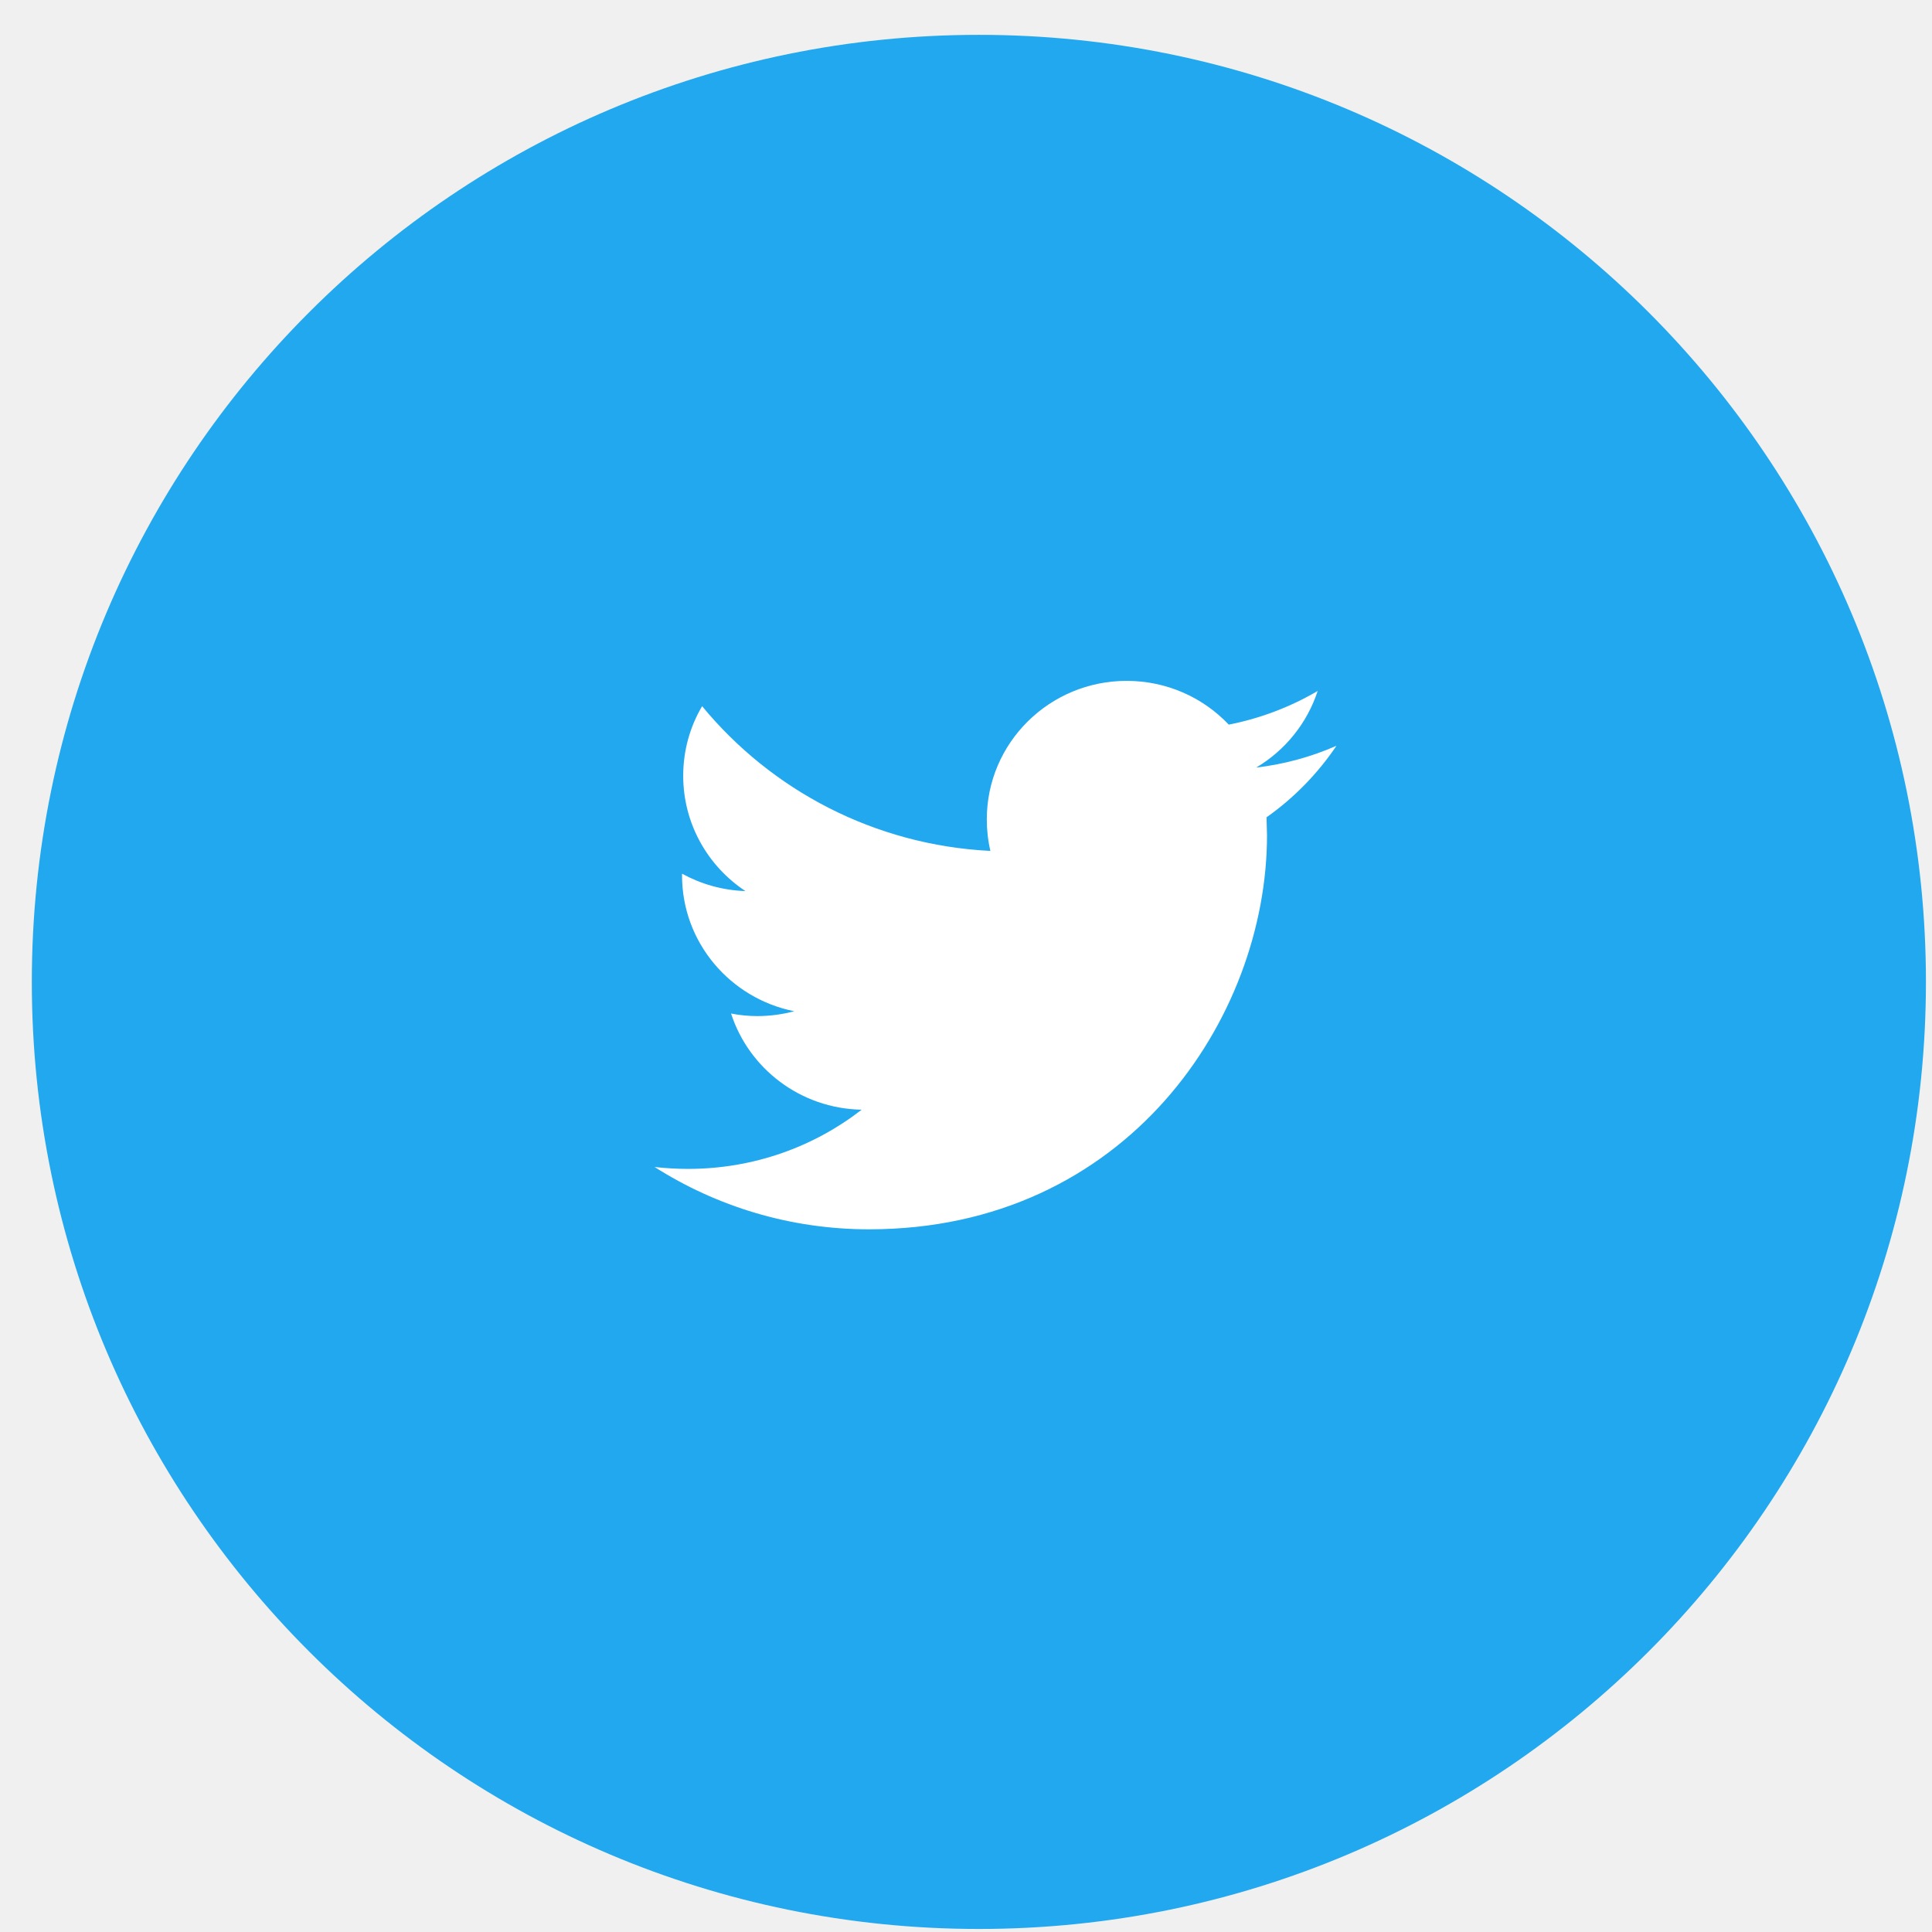
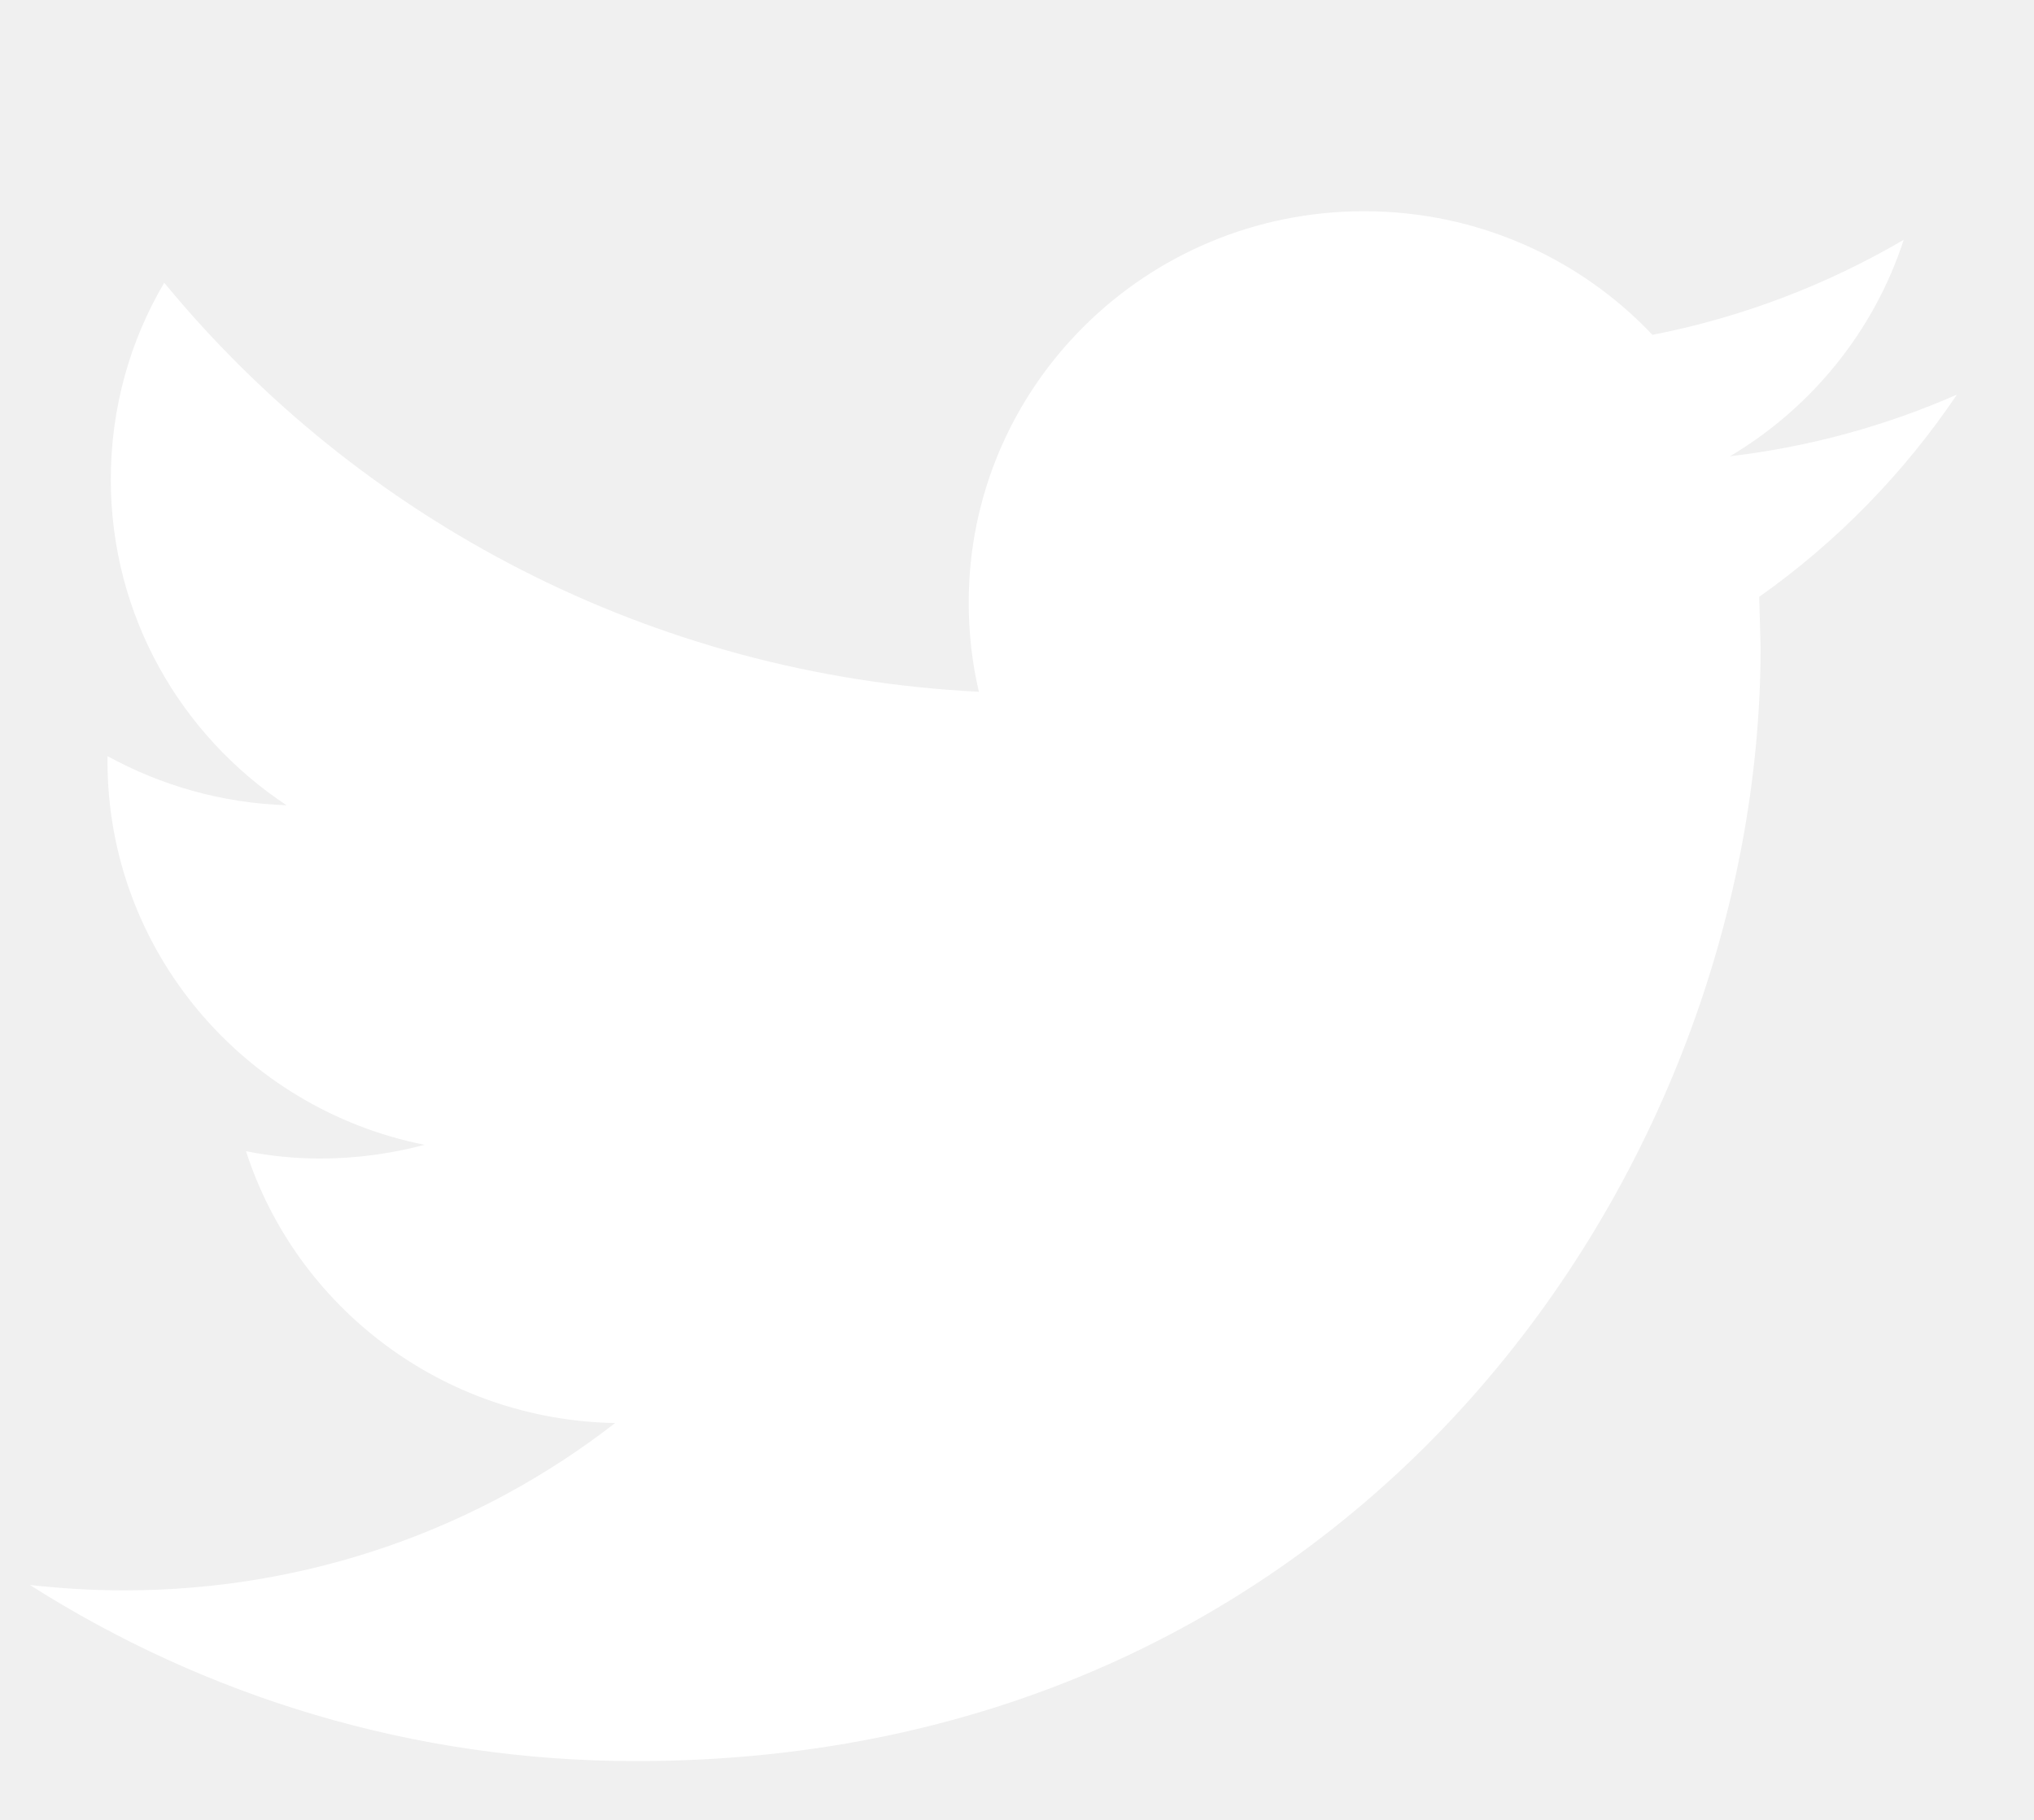
- <svg xmlns="http://www.w3.org/2000/svg" xmlns:xlink="http://www.w3.org/1999/xlink" width="51" height="51" viewBox="0 0 51 51" version="1.1">
-   <g id="Canvas" transform="translate(-1955 -23)">
-     <g id="twitter" style="mix-blend-mode:normal;">
-       <g id="Ellipse 2" style="mix-blend-mode:normal;">
-         <use xlink:href="#path0_fill" transform="translate(1955.84 23.9198)" fill="#21A8EF" style="mix-blend-mode:normal;" />
-       </g>
-       <g id="twitter-logo-silhouette" style="mix-blend-mode:normal;">
+ <svg xmlns="http://www.w3.org/2000/svg" xmlns:xlink="http://www.w3.org/1999/xlink" width="19" height="17" viewBox="0 0 19 17" version="1.1">
+   <g id="Canvas" transform="translate(-1972 -39)">
+     <g id="twitter-logo-silhouette" style="mix-blend-mode:normal;">
+       <g id="Group" style="mix-blend-mode:normal;">
        <g id="Group" style="mix-blend-mode:normal;">
-           <g id="Group" style="mix-blend-mode:normal;">
-             <g id="Vector" style="mix-blend-mode:normal;">
-               <use xlink:href="#path1_fill" transform="translate(1972.28 40.9731)" fill="#FFFFFF" style="mix-blend-mode:normal;" />
-             </g>
+           <g id="Vector" style="mix-blend-mode:normal;">
+             <use xlink:href="#path0_fill" transform="translate(1972.28 40.9731)" fill="#FFFFFF" style="mix-blend-mode:normal;" />
          </g>
        </g>
-         <mask id="mask0_alpha" mask-type="alpha">
-           <path d="M 1972.28 39.3L 1975.23 39.3L 1975.23 42.212L 1972.28 42.212L 1972.28 39.3Z" fill="#FFFFFF" />
-         </mask>
-         <g id="Group" style="mix-blend-mode:normal;" mask="url(#mask0_alpha)">
+       </g>
+       <mask id="mask0_alpha" mask-type="alpha">
+         <path d="M 1972.28 39.3L 1975.23 39.3L 1975.23 42.212L 1972.28 42.212L 1972.28 39.3Z" fill="#FFFFFF" />
+       </mask>
+       <g id="Group" style="mix-blend-mode:normal;" mask="url(#mask0_alpha)">
</g>
-         <mask id="mask1_alpha" mask-type="alpha">
-           <path d="M 1972.28 39.3L 1975.23 39.3L 1975.23 42.212L 1972.28 42.212L 1972.28 39.3Z" fill="#FFFFFF" />
-         </mask>
-         <g id="Group" style="mix-blend-mode:normal;" mask="url(#mask1_alpha)">
+       <mask id="mask1_alpha" mask-type="alpha">
+         <path d="M 1972.28 39.3L 1975.23 39.3L 1975.23 42.212L 1972.28 42.212L 1972.28 39.3Z" fill="#FFFFFF" />
+       </mask>
+       <g id="Group" style="mix-blend-mode:normal;" mask="url(#mask1_alpha)">
</g>
-         <mask id="mask2_alpha" mask-type="alpha">
-           <path d="M 1972.28 39.3L 1975.23 39.3L 1975.23 42.212L 1972.28 42.212L 1972.28 39.3Z" fill="#FFFFFF" />
-         </mask>
-         <g id="Group" style="mix-blend-mode:normal;" mask="url(#mask2_alpha)">
+       <mask id="mask2_alpha" mask-type="alpha">
+         <path d="M 1972.28 39.3L 1975.23 39.3L 1975.23 42.212L 1972.28 42.212L 1972.28 39.3Z" fill="#FFFFFF" />
+       </mask>
+       <g id="Group" style="mix-blend-mode:normal;" mask="url(#mask2_alpha)">
</g>
-         <mask id="mask3_alpha" mask-type="alpha">
-           <path d="M 1972.28 39.3L 1975.23 39.3L 1975.23 42.212L 1972.28 42.212L 1972.28 39.3Z" fill="#FFFFFF" />
-         </mask>
-         <g id="Group" style="mix-blend-mode:normal;" mask="url(#mask3_alpha)">
+       <mask id="mask3_alpha" mask-type="alpha">
+         <path d="M 1972.28 39.3L 1975.23 39.3L 1975.23 42.212L 1972.28 42.212L 1972.28 39.3Z" fill="#FFFFFF" />
+       </mask>
+       <g id="Group" style="mix-blend-mode:normal;" mask="url(#mask3_alpha)">
</g>
-         <mask id="mask4_alpha" mask-type="alpha">
-           <path d="M 1972.28 39.3L 1975.23 39.3L 1975.23 42.212L 1972.28 42.212L 1972.28 39.3Z" fill="#FFFFFF" />
-         </mask>
-         <g id="Group" style="mix-blend-mode:normal;" mask="url(#mask4_alpha)">
+       <mask id="mask4_alpha" mask-type="alpha">
+         <path d="M 1972.28 39.3L 1975.23 39.3L 1975.23 42.212L 1972.28 42.212L 1972.28 39.3Z" fill="#FFFFFF" />
+       </mask>
+       <g id="Group" style="mix-blend-mode:normal;" mask="url(#mask4_alpha)">
</g>
-         <mask id="mask5_alpha" mask-type="alpha">
-           <path d="M 1972.28 39.3L 1975.23 39.3L 1975.23 42.212L 1972.28 42.212L 1972.28 39.3Z" fill="#FFFFFF" />
-         </mask>
-         <g id="Group" style="mix-blend-mode:normal;" mask="url(#mask5_alpha)">
+       <mask id="mask5_alpha" mask-type="alpha">
+         <path d="M 1972.28 39.3L 1975.23 39.3L 1975.23 42.212L 1972.28 42.212L 1972.28 39.3Z" fill="#FFFFFF" />
+       </mask>
+       <g id="Group" style="mix-blend-mode:normal;" mask="url(#mask5_alpha)">
</g>
-         <mask id="mask6_alpha" mask-type="alpha">
-           <path d="M 1972.28 39.3L 1975.23 39.3L 1975.23 42.212L 1972.28 42.212L 1972.28 39.3Z" fill="#FFFFFF" />
-         </mask>
-         <g id="Group" style="mix-blend-mode:normal;" mask="url(#mask6_alpha)">
+       <mask id="mask6_alpha" mask-type="alpha">
+         <path d="M 1972.28 39.3L 1975.23 39.3L 1975.23 42.212L 1972.28 42.212L 1972.28 39.3Z" fill="#FFFFFF" />
+       </mask>
+       <g id="Group" style="mix-blend-mode:normal;" mask="url(#mask6_alpha)">
</g>
-         <mask id="mask7_alpha" mask-type="alpha">
-           <path d="M 1972.28 39.3L 1975.23 39.3L 1975.23 42.212L 1972.28 42.212L 1972.28 39.3Z" fill="#FFFFFF" />
-         </mask>
-         <g id="Group" style="mix-blend-mode:normal;" mask="url(#mask7_alpha)">
+       <mask id="mask7_alpha" mask-type="alpha">
+         <path d="M 1972.28 39.3L 1975.23 39.3L 1975.23 42.212L 1972.28 42.212L 1972.28 39.3Z" fill="#FFFFFF" />
+       </mask>
+       <g id="Group" style="mix-blend-mode:normal;" mask="url(#mask7_alpha)">
</g>
-         <mask id="mask8_alpha" mask-type="alpha">
-           <path d="M 1972.28 39.3L 1975.23 39.3L 1975.23 42.212L 1972.28 42.212L 1972.28 39.3Z" fill="#FFFFFF" />
-         </mask>
-         <g id="Group" style="mix-blend-mode:normal;" mask="url(#mask8_alpha)">
+       <mask id="mask8_alpha" mask-type="alpha">
+         <path d="M 1972.28 39.3L 1975.23 39.3L 1975.23 42.212L 1972.28 42.212L 1972.28 39.3Z" fill="#FFFFFF" />
+       </mask>
+       <g id="Group" style="mix-blend-mode:normal;" mask="url(#mask8_alpha)">
</g>
-         <mask id="mask9_alpha" mask-type="alpha">
-           <path d="M 1972.28 39.3L 1975.23 39.3L 1975.23 42.212L 1972.28 42.212L 1972.28 39.3Z" fill="#FFFFFF" />
-         </mask>
-         <g id="Group" style="mix-blend-mode:normal;" mask="url(#mask9_alpha)">
+       <mask id="mask9_alpha" mask-type="alpha">
+         <path d="M 1972.28 39.3L 1975.23 39.3L 1975.23 42.212L 1972.28 42.212L 1972.28 39.3Z" fill="#FFFFFF" />
+       </mask>
+       <g id="Group" style="mix-blend-mode:normal;" mask="url(#mask9_alpha)">
</g>
-         <mask id="mask10_alpha" mask-type="alpha">
-           <path d="M 1972.28 39.3L 1975.23 39.3L 1975.23 42.212L 1972.28 42.212L 1972.28 39.3Z" fill="#FFFFFF" />
-         </mask>
-         <g id="Group" style="mix-blend-mode:normal;" mask="url(#mask10_alpha)">
+       <mask id="mask10_alpha" mask-type="alpha">
+         <path d="M 1972.28 39.3L 1975.23 39.3L 1975.23 42.212L 1972.28 42.212L 1972.28 39.3Z" fill="#FFFFFF" />
+       </mask>
+       <g id="Group" style="mix-blend-mode:normal;" mask="url(#mask10_alpha)">
</g>
-         <mask id="mask11_alpha" mask-type="alpha">
-           <path d="M 1972.28 39.3L 1975.23 39.3L 1975.23 42.212L 1972.28 42.212L 1972.28 39.3Z" fill="#FFFFFF" />
-         </mask>
-         <g id="Group" style="mix-blend-mode:normal;" mask="url(#mask11_alpha)">
+       <mask id="mask11_alpha" mask-type="alpha">
+         <path d="M 1972.28 39.3L 1975.23 39.3L 1975.23 42.212L 1972.28 42.212L 1972.28 39.3Z" fill="#FFFFFF" />
+       </mask>
+       <g id="Group" style="mix-blend-mode:normal;" mask="url(#mask11_alpha)">
</g>
-         <mask id="mask12_alpha" mask-type="alpha">
-           <path d="M 1972.28 39.3L 1975.23 39.3L 1975.23 42.212L 1972.28 42.212L 1972.28 39.3Z" fill="#FFFFFF" />
-         </mask>
-         <g id="Group" style="mix-blend-mode:normal;" mask="url(#mask12_alpha)">
+       <mask id="mask12_alpha" mask-type="alpha">
+         <path d="M 1972.28 39.3L 1975.23 39.3L 1975.23 42.212L 1972.28 42.212L 1972.28 39.3Z" fill="#FFFFFF" />
+       </mask>
+       <g id="Group" style="mix-blend-mode:normal;" mask="url(#mask12_alpha)">
</g>
-         <mask id="mask13_alpha" mask-type="alpha">
-           <path d="M 1972.28 39.3L 1975.23 39.3L 1975.23 42.212L 1972.28 42.212L 1972.28 39.3Z" fill="#FFFFFF" />
-         </mask>
-         <g id="Group" style="mix-blend-mode:normal;" mask="url(#mask13_alpha)">
+       <mask id="mask13_alpha" mask-type="alpha">
+         <path d="M 1972.28 39.3L 1975.23 39.3L 1975.23 42.212L 1972.28 42.212L 1972.28 39.3Z" fill="#FFFFFF" />
+       </mask>
+       <g id="Group" style="mix-blend-mode:normal;" mask="url(#mask13_alpha)">
</g>
-         <mask id="mask14_alpha" mask-type="alpha">
-           <path d="M 1972.28 39.3L 1975.23 39.3L 1975.23 42.212L 1972.28 42.212L 1972.28 39.3Z" fill="#FFFFFF" />
-         </mask>
-         <g id="Group" style="mix-blend-mode:normal;" mask="url(#mask14_alpha)">
+       <mask id="mask14_alpha" mask-type="alpha">
+         <path d="M 1972.28 39.3L 1975.23 39.3L 1975.23 42.212L 1972.28 42.212L 1972.28 39.3Z" fill="#FFFFFF" />
+       </mask>
+       <g id="Group" style="mix-blend-mode:normal;" mask="url(#mask14_alpha)">
</g>
-       </g>
    </g>
  </g>
  <defs>
-     <path id="path0_fill" d="M 50 25C 50 38.807 38.807 50 25 50C 11.193 50 0 38.807 0 25C 0 11.193 11.193 0 25 0C 38.807 0 50 11.193 50 25Z" />
-     <path id="path1_fill" d="M 18 1.713C 17.337 2.004 16.627 2.201 15.88 2.289C 16.642 1.837 17.226 1.119 17.503 0.267C 16.787 0.686 15.998 0.99 15.156 1.155C 14.483 0.443 13.524 5.51054e-08 12.461 5.51054e-08C 10.422 5.51054e-08 8.769 1.637 8.769 3.655C 8.769 3.942 8.801 4.221 8.864 4.489C 5.796 4.336 3.075 2.88 1.254 0.668C 0.936 1.207 0.755 1.835 0.755 2.506C 0.755 3.775 1.407 4.894 2.397 5.549C 1.792 5.529 1.223 5.364 0.724 5.09L 0.724 5.136C 0.724 6.907 1.998 8.385 3.686 8.721C 3.377 8.803 3.05 8.849 2.713 8.849C 2.475 8.849 2.244 8.826 2.018 8.781C 2.488 10.235 3.851 11.291 5.466 11.32C 4.203 12.301 2.611 12.883 0.881 12.883C 0.583 12.883 0.289 12.865 1.39716e-12 12.833C 1.634 13.872 3.575 14.478 5.66 14.478C 12.453 14.478 16.166 8.907 16.166 4.075L 16.153 3.602C 16.879 3.09 17.506 2.446 18 1.713Z" />
+     <path id="path0_fill" d="M 18 1.713C 17.337 2.004 16.627 2.201 15.88 2.289C 16.642 1.837 17.226 1.119 17.503 0.267C 16.787 0.686 15.998 0.99 15.156 1.155C 14.483 0.443 13.524 5.51054e-08 12.461 5.51054e-08C 10.422 5.51054e-08 8.769 1.637 8.769 3.655C 8.769 3.942 8.801 4.221 8.864 4.489C 5.796 4.336 3.075 2.88 1.254 0.668C 0.936 1.207 0.755 1.835 0.755 2.506C 0.755 3.775 1.407 4.894 2.397 5.549C 1.792 5.529 1.223 5.364 0.724 5.09L 0.724 5.136C 0.724 6.907 1.998 8.385 3.686 8.721C 3.377 8.803 3.05 8.849 2.713 8.849C 2.475 8.849 2.244 8.826 2.018 8.781C 2.488 10.235 3.851 11.291 5.466 11.32C 4.203 12.301 2.611 12.883 0.881 12.883C 0.583 12.883 0.289 12.865 1.39716e-12 12.833C 1.634 13.872 3.575 14.478 5.66 14.478C 12.453 14.478 16.166 8.907 16.166 4.075L 16.153 3.602C 16.879 3.09 17.506 2.446 18 1.713Z" />
  </defs>
</svg>
